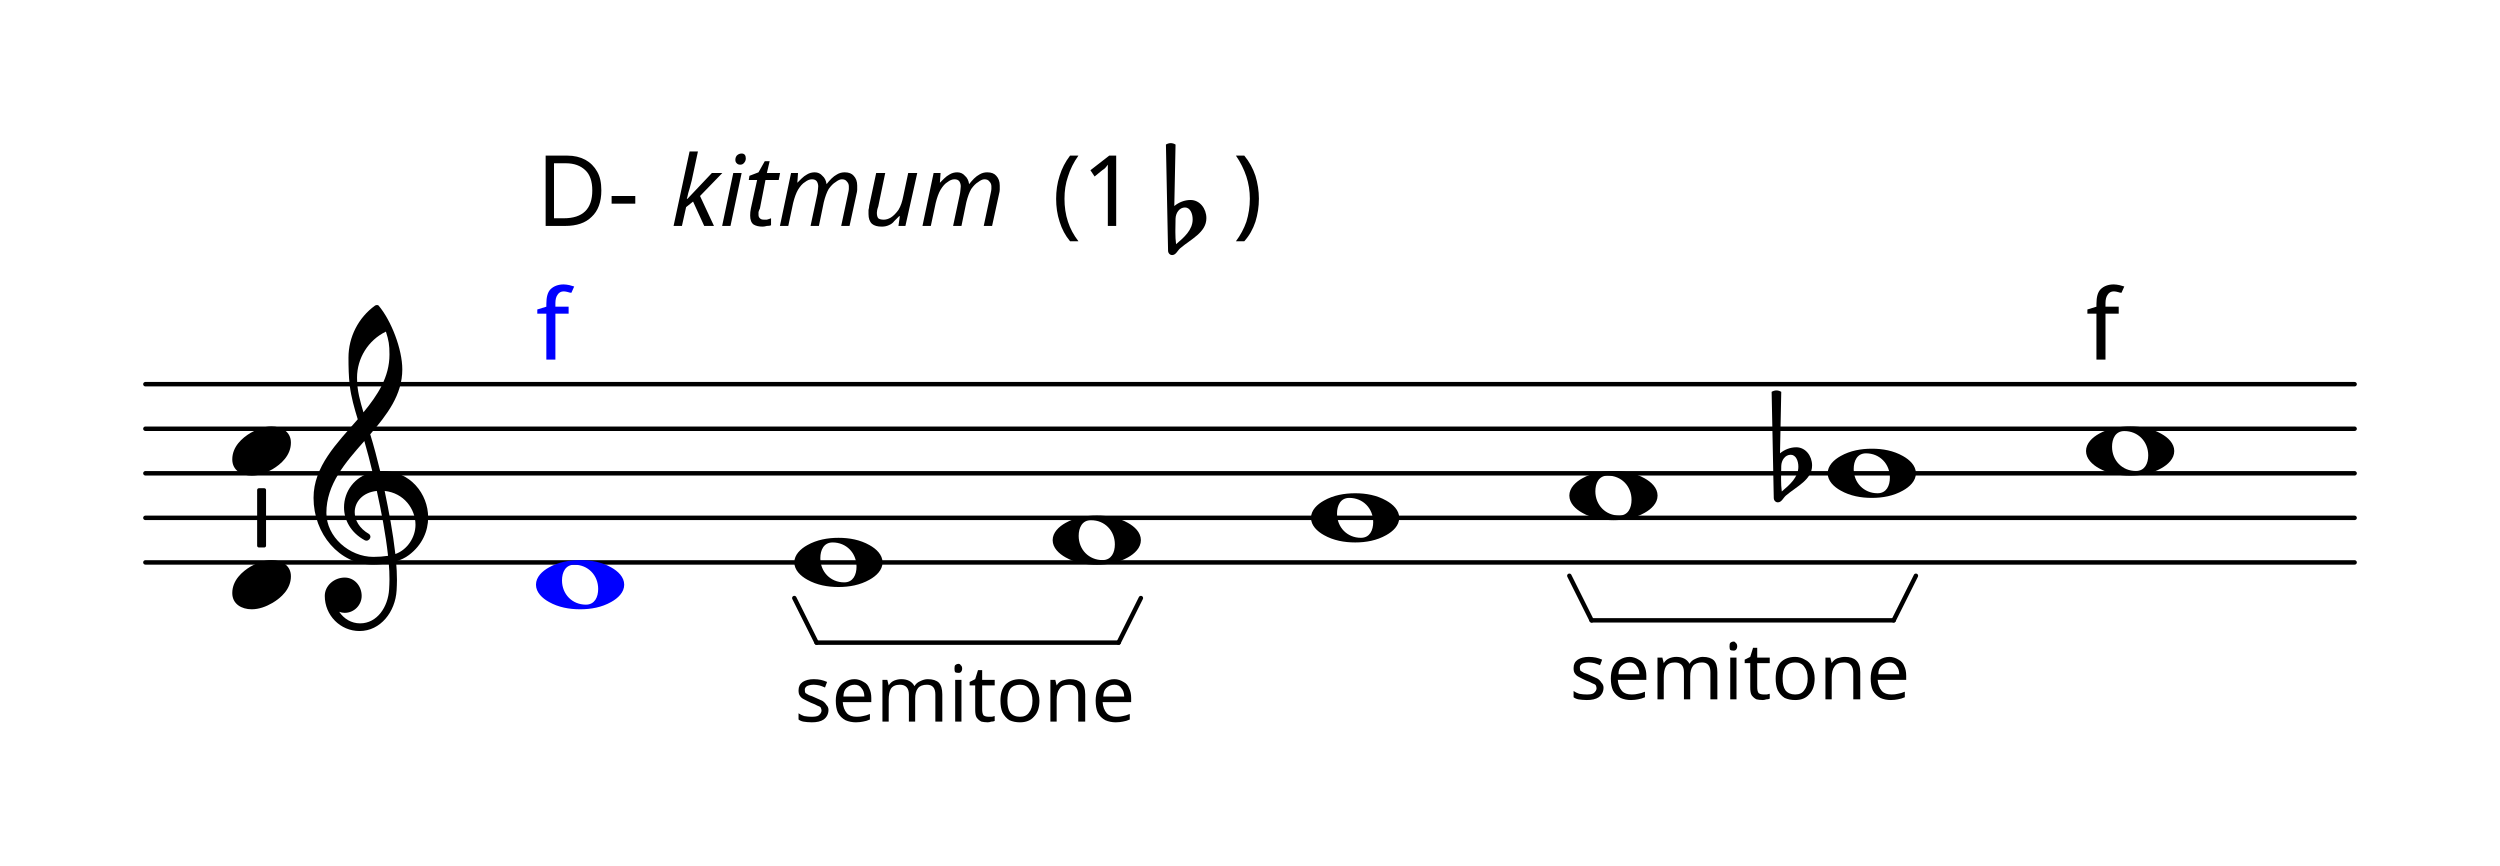
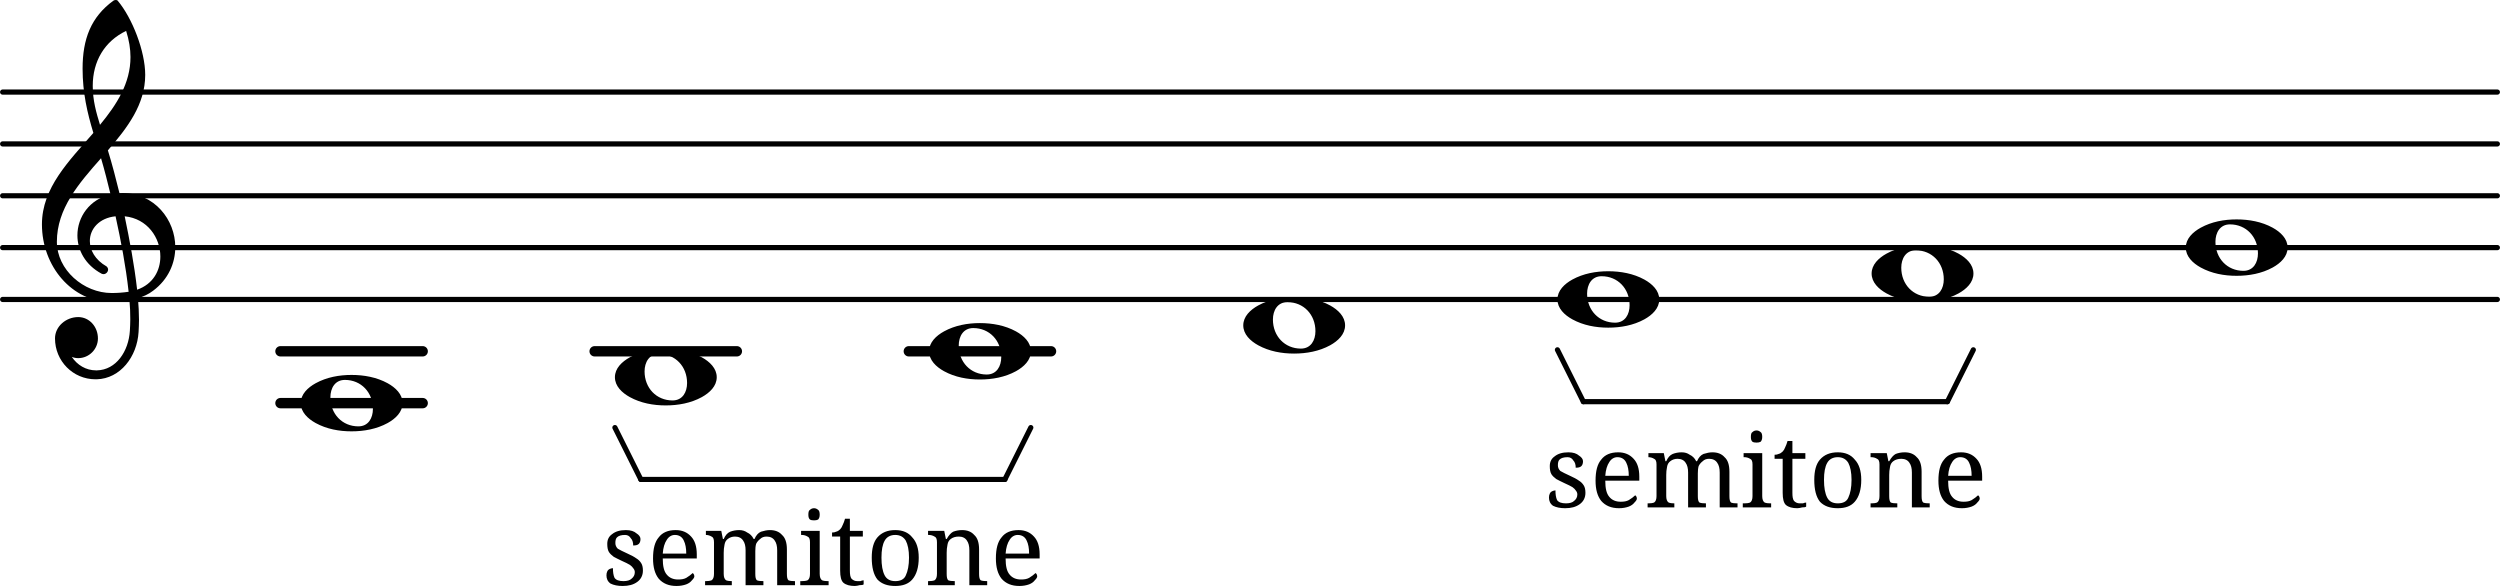
- <svg xmlns="http://www.w3.org/2000/svg" id="svg2" viewBox="0 0 56.108 19.433" height="121.006" width="349.364" version="1.2">
-   <defs id="defs98" />
-   <text y="2.212" x="-5.323" style="font-size:2.2px;font-family:droid_serifbold;text-anchor:start;fill:currentColor" id="text4" font-size="2.2">
-     <tspan id="tspan6" />
-   </text>
-   <line style="stroke:currentColor;stroke-width:0.1;stroke-linecap:round;stroke-linejoin:round" id="line8" y2="12.622" x2="52.845" y1="12.622" x1="3.263" />
-   <line style="stroke:currentColor;stroke-width:0.1;stroke-linecap:round;stroke-linejoin:round" id="line10" y2="11.622" x2="52.845" y1="11.622" x1="3.263" />
-   <line style="stroke:currentColor;stroke-width:0.1;stroke-linecap:round;stroke-linejoin:round" id="line12" y2="10.622" x2="52.845" y1="10.622" x1="3.263" />
-   <line style="stroke:currentColor;stroke-width:0.1;stroke-linecap:round;stroke-linejoin:round" id="line14" y2="9.622" x2="52.845" y1="9.622" x1="3.263" />
-   <line style="stroke:currentColor;stroke-width:0.1;stroke-linecap:round;stroke-linejoin:round" id="line16" y2="8.622" x2="52.845" y1="8.622" x1="3.263" />
-   <path style="fill:currentColor" id="path18" d="m 41.879,10.174 c -0.2,0 -0.276,0.172 -0.276,0.352 0,0.308 0.228,0.544 0.536,0.544 0.2,0 0.276,-0.172 0.276,-0.352 0,-0.308 -0.228,-0.544 -0.536,-0.544 z m 1.12,0.448 c 0,0.172 -0.14,0.304 -0.292,0.388 -0.212,0.12 -0.452,0.164 -0.696,0.164 -0.244,0 -0.488,-0.044 -0.7,-0.164 -0.152,-0.084 -0.292,-0.216 -0.292,-0.388 0,-0.172 0.14,-0.304 0.292,-0.388 0.212,-0.12 0.456,-0.164 0.7,-0.164 0.244,0 0.484,0.044 0.696,0.164 0.152,0.084 0.292,0.216 0.292,0.388 z" />
-   <text y="15.695" x="35.221" style="font-size:1.746px;font-family:droid_serifbold;text-anchor:start;fill:currentColor" id="text20" font-size="1.746">
-     <tspan id="tspan22">semitone</tspan>
-   </text>
-   <path style="fill:currentColor" id="path24" d="m 36.081,10.674 c -0.2,0 -0.276,0.172 -0.276,0.352 0,0.308 0.228,0.544 0.536,0.544 0.2,0 0.276,-0.172 0.276,-0.352 0,-0.308 -0.228,-0.544 -0.536,-0.544 z m 1.12,0.448 c 0,0.172 -0.14,0.304 -0.292,0.388 -0.212,0.12 -0.452,0.164 -0.696,0.164 -0.244,0 -0.488,-0.044 -0.7,-0.164 -0.152,-0.084 -0.292,-0.216 -0.292,-0.388 0,-0.172 0.14,-0.304 0.292,-0.388 0.212,-0.12 0.456,-0.164 0.7,-0.164 0.244,0 0.484,0.044 0.696,0.164 0.152,0.084 0.292,0.216 0.292,0.388 z" />
-   <path style="fill:currentColor" id="path26" d="m 30.283,11.174 c -0.2,0 -0.276,0.172 -0.276,0.352 0,0.308 0.228,0.544 0.536,0.544 0.2,0 0.276,-0.172 0.276,-0.352 0,-0.308 -0.228,-0.544 -0.536,-0.544 z m 1.12,0.448 c 0,0.172 -0.14,0.304 -0.292,0.388 -0.212,0.12 -0.452,0.164 -0.696,0.164 -0.244,0 -0.488,-0.044 -0.7,-0.164 -0.152,-0.084 -0.292,-0.216 -0.292,-0.388 0,-0.172 0.14,-0.304 0.292,-0.388 0.212,-0.12 0.456,-0.164 0.7,-0.164 0.244,0 0.484,0.044 0.696,0.164 0.152,0.084 0.292,0.216 0.292,0.388 z" />
-   <line style="stroke:currentColor;stroke-width:0.1;stroke-linecap:round;stroke-linejoin:round" id="line28" y2="14.422" x2="25.105" y1="14.422" x1="18.327" />
-   <line style="stroke:currentColor;stroke-width:0.1;stroke-linecap:round;stroke-linejoin:round" id="line30" y2="13.422" x2="25.605" y1="14.422" x1="25.105" />
-   <line style="stroke:currentColor;stroke-width:0.1;stroke-linecap:round;stroke-linejoin:round" id="line32" y2="13.422" x2="17.827" y1="14.422" x1="18.327" />
-   <line style="stroke:currentColor;stroke-width:0.1;stroke-linecap:round;stroke-linejoin:round" id="line34" y2="13.922" x2="42.499" y1="13.922" x1="35.721" />
-   <line style="stroke:currentColor;stroke-width:0.1;stroke-linecap:round;stroke-linejoin:round" id="line36" y2="12.922" x2="42.999" y1="13.922" x1="42.499" />
-   <line style="stroke:currentColor;stroke-width:0.1;stroke-linecap:round;stroke-linejoin:round" id="line38" y2="12.922" x2="35.221" y1="13.922" x1="35.721" />
-   <text y="8.072" x="46.817" style="font-size:2.2px;font-family:droid_serifbold;text-anchor:start;fill:#000000" id="text40" font-size="2.2">
-     <tspan id="tspan42" style="fill:#000000">f</tspan>
-   </text>
-   <path style="fill:#000000" id="path44" d="m 47.677,9.674 c -0.2,0 -0.276,0.172 -0.276,0.352 0,0.308 0.228,0.544 0.536,0.544 0.2,0 0.276,-0.172 0.276,-0.352 0,-0.308 -0.228,-0.544 -0.536,-0.544 z m 1.12,0.448 c 0,0.172 -0.14,0.304 -0.292,0.388 -0.212,0.12 -0.452,0.164 -0.696,0.164 -0.244,0 -0.488,-0.044 -0.7,-0.164 -0.152,-0.084 -0.292,-0.216 -0.292,-0.388 0,-0.172 0.14,-0.304 0.292,-0.388 0.212,-0.12 0.456,-0.164 0.7,-0.164 0.244,0 0.484,0.044 0.696,0.164 0.152,0.084 0.292,0.216 0.292,0.388 z" />
-   <path style="fill:currentColor" id="path46" d="m 39.977,10.458 -0.004,0.264 0,0.044 c 0,0.088 0.004,0.176 0.016,0.264 0.18,-0.152 0.372,-0.32 0.372,-0.556 0,-0.132 -0.056,-0.268 -0.172,-0.268 -0.124,0 -0.208,0.12 -0.212,0.252 z m -0.168,0.716 -0.048,-2.38 c 0.032,-0.02 0.072,-0.032 0.108,-0.032 0.036,0 0.076,0.012 0.108,0.032 l -0.028,1.38 c 0.1,-0.084 0.232,-0.136 0.364,-0.136 0.208,0 0.356,0.192 0.356,0.408 0,0.32 -0.344,0.468 -0.588,0.676 -0.06,0.052 -0.096,0.152 -0.18,0.152 -0.052,0 -0.092,-0.044 -0.092,-0.1 z" />
-   <path style="fill:currentColor" id="path48" d="m 6.093,9.57 c 0.224,0 0.436,0.116 0.436,0.364 0,0.288 -0.224,0.484 -0.412,0.596 -0.144,0.084 -0.304,0.144 -0.468,0.144 -0.224,0 -0.436,-0.116 -0.436,-0.364 0,-0.288 0.224,-0.484 0.412,-0.596 0.144,-0.084 0.304,-0.144 0.468,-0.144 z" />
-   <path style="fill:currentColor" id="path50" d="m 6.093,12.57 c 0.224,0 0.436,0.116 0.436,0.364 0,0.288 -0.224,0.484 -0.412,0.596 -0.144,0.084 -0.304,0.144 -0.468,0.144 -0.224,0 -0.436,-0.116 -0.436,-0.364 0,-0.288 0.224,-0.484 0.412,-0.596 0.144,-0.084 0.304,-0.144 0.468,-0.144 z" />
-   <rect rx="0.04" style="fill:currentColor" id="rect52" ry="0.04" height="1.33" width="0.2" y="10.957" x="5.771" />
-   <path style="fill:currentColor" id="path54" d="m 8.533,10.574 c 0.016,0 0.036,-0.004 0.052,-0.004 0.62,0 1.024,0.512 1.024,1.044 0,0.304 -0.132,0.616 -0.428,0.84 -0.088,0.068 -0.188,0.112 -0.292,0.144 0.012,0.14 0.02,0.28 0.02,0.42 0,0.076 -0.004,0.156 -0.008,0.232 -0.028,0.48 -0.36,0.912 -0.832,0.912 -0.432,0 -0.78,-0.352 -0.78,-0.788 0,-0.232 0.212,-0.412 0.448,-0.412 0.216,0 0.38,0.188 0.38,0.412 0,0.208 -0.172,0.38 -0.38,0.38 -0.044,0 -0.084,-0.008 -0.124,-0.024 0.104,0.156 0.272,0.26 0.468,0.26 0.384,0 0.628,-0.368 0.652,-0.764 0.004,-0.072 0.008,-0.148 0.008,-0.22 0,-0.124 -0.004,-0.244 -0.016,-0.368 -0.116,0.02 -0.232,0.032 -0.356,0.032 -0.752,0 -1.332,-0.688 -1.332,-1.496 0,-0.708 0.524,-1.224 0.992,-1.764 -0.076,-0.248 -0.148,-0.5 -0.18,-0.76 -0.024,-0.208 -0.028,-0.416 -0.028,-0.624 0,-0.46 0.22,-0.896 0.596,-1.168 0.012,-0.008 0.028,-0.012 0.04,-0.012 0.016,0 0.028,0 0.04,0.012 0.284,0.336 0.532,0.98 0.532,1.432 0,0.572 -0.344,1.02 -0.72,1.456 0.084,0.272 0.156,0.552 0.224,0.828 z m 0.34,1.86 c 0.272,-0.096 0.452,-0.38 0.452,-0.656 0,-0.36 -0.264,-0.716 -0.692,-0.76 0.096,0.464 0.184,0.924 0.24,1.416 z m -1.548,-0.924 c 0,0.54 0.516,0.988 1.056,0.988 0.112,0 0.22,-0.008 0.328,-0.024 -0.056,-0.508 -0.148,-0.98 -0.252,-1.456 -0.316,0.032 -0.496,0.244 -0.496,0.476 0,0.176 0.1,0.364 0.324,0.492 0.02,0.02 0.028,0.04 0.028,0.06 0,0.044 -0.04,0.088 -0.088,0.088 -0.012,0 -0.024,-0.004 -0.036,-0.008 -0.32,-0.172 -0.468,-0.46 -0.468,-0.74 0,-0.352 0.232,-0.696 0.64,-0.788 -0.056,-0.232 -0.116,-0.468 -0.184,-0.7 -0.428,0.484 -0.852,0.972 -0.852,1.612 z m 1.336,-4.068 c -0.396,0.192 -0.648,0.596 -0.648,1.036 0,0.296 0.072,0.532 0.144,0.776 0.32,-0.388 0.584,-0.792 0.584,-1.296 0,-0.22 -0.016,-0.316 -0.08,-0.516 z" />
-   <text y="5.072" x="12.029" style="font-size:2.2px;font-family:droid_serifbold;text-anchor:start;fill:currentColor" id="text56" font-size="2.2">
-     <tspan id="tspan58">D-</tspan>
-   </text>
-   <text y="5.072" x="15.053" style="font-style:italic;font-size:2.2px;font-family:droid_serifbold;text-anchor:start;fill:currentColor" id="text60" font-size="2.2" font-style="italic">
-     <tspan id="tspan62">kitmum</tspan>
-   </text>
-   <text y="5.072" x="23.608" style="font-size:2.2px;font-family:droid_serifbold;text-anchor:start;fill:currentColor" id="text64" font-size="2.2">
-     <tspan id="tspan66">(1</tspan>
-   </text>
-   <path style="fill:currentColor" id="path68" d="m 26.383,4.908 -0.004,0.264 0,0.044 c 0,0.088 0.004,0.176 0.016,0.264 0.18,-0.152 0.372,-0.32 0.372,-0.556 0,-0.132 -0.056,-0.268 -0.172,-0.268 -0.124,0 -0.208,0.12 -0.212,0.252 z m -0.168,0.716 -0.048,-2.38 c 0.032,-0.02 0.072,-0.032 0.108,-0.032 0.036,0 0.076,0.012 0.108,0.032 l -0.028,1.38 c 0.1,-0.084 0.232,-0.136 0.364,-0.136 0.208,0 0.356,0.192 0.356,0.408 0,0.32 -0.344,0.468 -0.588,0.676 -0.06,0.052 -0.096,0.152 -0.18,0.152 -0.052,0 -0.092,-0.044 -0.092,-0.1 z" />
-   <text y="5.072" x="27.675" style="font-size:2.2px;font-family:droid_serifbold;text-anchor:start;fill:currentColor" id="text70" font-size="2.2">
-     <tspan id="tspan72">)</tspan>
-   </text>
-   <text y="8.072" x="12.029" style="font-size:2.2px;font-family:droid_serifbold;text-anchor:start;fill:#0000ff" id="text74" font-size="2.2">
-     <tspan id="tspan76" style="fill:#0000ff">f</tspan>
-   </text>
-   <path style="fill:#0000ff" id="path78" d="m 12.889,12.674 c -0.2,0 -0.276,0.172 -0.276,0.352 0,0.308 0.228,0.544 0.536,0.544 0.2,0 0.276,-0.172 0.276,-0.352 0,-0.308 -0.228,-0.544 -0.536,-0.544 z m 1.12,0.448 c 0,0.172 -0.14,0.304 -0.292,0.388 -0.212,0.12 -0.452,0.164 -0.696,0.164 -0.244,0 -0.488,-0.044 -0.7,-0.164 -0.152,-0.084 -0.292,-0.216 -0.292,-0.388 0,-0.172 0.14,-0.304 0.292,-0.388 0.212,-0.12 0.456,-0.164 0.7,-0.164 0.244,0 0.484,0.044 0.696,0.164 0.152,0.084 0.292,0.216 0.292,0.388 z" />
-   <path style="fill:currentColor" id="path80" d="m 24.485,11.674 c -0.2,0 -0.276,0.172 -0.276,0.352 0,0.308 0.228,0.544 0.536,0.544 0.2,0 0.276,-0.172 0.276,-0.352 0,-0.308 -0.228,-0.544 -0.536,-0.544 z m 1.12,0.448 c 0,0.172 -0.14,0.304 -0.292,0.388 -0.212,0.12 -0.452,0.164 -0.696,0.164 -0.244,0 -0.488,-0.044 -0.7,-0.164 -0.152,-0.084 -0.292,-0.216 -0.292,-0.388 0,-0.172 0.14,-0.304 0.292,-0.388 0.212,-0.12 0.456,-0.164 0.7,-0.164 0.244,0 0.484,0.044 0.696,0.164 0.152,0.084 0.292,0.216 0.292,0.388 z" />
-   <path style="fill:currentColor" id="path82" d="m 18.687,12.174 c -0.2,0 -0.276,0.172 -0.276,0.352 0,0.308 0.228,0.544 0.536,0.544 0.2,0 0.276,-0.172 0.276,-0.352 0,-0.308 -0.228,-0.544 -0.536,-0.544 z m 1.12,0.448 c 0,0.172 -0.14,0.304 -0.292,0.388 -0.212,0.12 -0.452,0.164 -0.696,0.164 -0.244,0 -0.488,-0.044 -0.7,-0.164 -0.152,-0.084 -0.292,-0.216 -0.292,-0.388 0,-0.172 0.14,-0.304 0.292,-0.388 0.212,-0.12 0.456,-0.164 0.7,-0.164 0.244,0 0.484,0.044 0.696,0.164 0.152,0.084 0.292,0.216 0.292,0.388 z" />
-   <text y="16.195" x="17.827" style="font-size:1.746px;font-family:droid_serifbold;text-anchor:start;fill:currentColor" id="text84" font-size="1.746">
-     <tspan id="tspan86">semitone</tspan>
-   </text>
+ <svg xmlns="http://www.w3.org/2000/svg" xmlns:xlink="http://www.w3.org/1999/xlink" version="1.2" width="84.737mm" height="19.869mm" viewBox="0 0 48.22 11.307" id="svg27">
+   <defs id="defs27">
+     <pattern xlink:href="#pattern6-7" preserveAspectRatio="xMidYMid" id="pattern14" patternTransform="translate(190,350)" />
+     <pattern xlink:href="#pattern6-7" preserveAspectRatio="xMidYMid" id="pattern10" patternTransform="translate(190,350)" />
+     <pattern patternUnits="userSpaceOnUse" width="28.28" height="23.44" patternTransform="translate(190,350)" preserveAspectRatio="xMidYMid" style="fill:#000000" id="pattern6-7">
+       <path style="paint-order:stroke markers fill;stop-color:#000000" d="M 0,0        A 20,20 0,0,1 14.14,5.86        A 20,20 0,0,0 28.28,11.72        L 28.28, 23.44        A 20,20 0,0,1 14.14,17.58        A 20,20 0,0,0 0,11.72        L 0,0 " id="path4-2" />
+     </pattern>
+   </defs>
+   <style type="text/css" id="style1">
+ tspan { white-space: pre; }
+ </style>
+   <g transform="translate(0,5.776)" id="g1" style="fill:#000000;fill-opacity:1">
+     <line stroke-linejoin="round" stroke-linecap="round" stroke-width="0.1" stroke="currentColor" x1="0.05" y1="0" x2="48.17" y2="0" id="line1" style="fill:#000000;fill-opacity:1" />
+   </g>
+   <g transform="translate(0,4.776)" id="g2" style="fill:#000000;fill-opacity:1">
+     <line stroke-linejoin="round" stroke-linecap="round" stroke-width="0.1" stroke="currentColor" x1="0.05" y1="0" x2="48.17" y2="0" id="line2" style="fill:#000000;fill-opacity:1" />
+   </g>
+   <g transform="translate(0,3.776)" id="g3" style="fill:#000000;fill-opacity:1">
+     <line stroke-linejoin="round" stroke-linecap="round" stroke-width="0.1" stroke="currentColor" x1="0.05" y1="0" x2="48.17" y2="0" id="line3" style="fill:#000000;fill-opacity:1" />
+   </g>
+   <g transform="translate(0,2.776)" id="g4" style="fill:#000000;fill-opacity:1">
+     <line stroke-linejoin="round" stroke-linecap="round" stroke-width="0.1" stroke="currentColor" x1="0.05" y1="0" x2="48.17" y2="0" id="line4" style="fill:#000000;fill-opacity:1" />
+   </g>
+   <g transform="translate(0,1.776)" id="g5" style="fill:#000000;fill-opacity:1">
+     <line stroke-linejoin="round" stroke-linecap="round" stroke-width="0.1" stroke="currentColor" x1="0.05" y1="0" x2="48.17" y2="0" id="line5" style="fill:#000000;fill-opacity:1" />
+   </g>
+   <g transform="translate(-8.5359,6.776)" id="g6" style="fill:#000000;fill-opacity:1">
+     <rect x="25.965" y="-0.1" width="2.943" height="0.2" ry="0.1" fill="currentColor" id="rect5" style="fill:#000000;fill-opacity:1" />
+   </g>
+   <g transform="translate(-8.5359,6.776)" id="g7" style="fill:#000000;fill-opacity:1">
+     <rect x="19.905" y="-0.1" width="2.943" height="0.2" ry="0.1" fill="currentColor" id="rect6" style="fill:#000000;fill-opacity:1" />
+   </g>
+   <g transform="translate(-8.5359,6.776)" id="g8" style="fill:#000000;fill-opacity:1">
+     <rect x="13.845" y="-0.1" width="2.943" height="0.2" ry="0.1" fill="currentColor" id="rect7" style="fill:#000000;fill-opacity:1" />
+   </g>
+   <g transform="translate(-8.5359,7.776)" id="g9" style="fill:#000000;fill-opacity:1">
+     <rect x="13.845" y="-0.1" width="2.943" height="0.2" ry="0.1" fill="currentColor" id="rect8" style="fill:#000000;fill-opacity:1" />
+   </g>
+   <g transform="translate(36.1002,5.276)" id="g10" style="fill:#000000;fill-opacity:1">
+     <path transform="scale(0.004,-0.004)" d="m 213,112 c -48,0 -70,-40 -70,-84 0,-80 57,-140 135,-140 48,0 70,40 70,84 0,80 -57,140 -135,140 z M 491,0 c 0,-43 -34,-75 -72,-96 -53,-29 -114,-40 -174,-40 -60,0 -120,11 -173,40 -38,21 -72,53 -72,96 0,43 34,75 72,96 53,29 113,40 173,40 60,0 121,-11 174,-40 38,-21 72,-53 72,-96 z" fill="currentColor" id="path9" style="fill:#000000;fill-opacity:1" />
+   </g>
+   <g transform="translate(30.0401,5.776)" id="g11" style="fill:#000000;fill-opacity:1">
+     <path transform="scale(0.004,-0.004)" d="m 213,112 c -48,0 -70,-40 -70,-84 0,-80 57,-140 135,-140 48,0 70,40 70,84 0,80 -57,140 -135,140 z M 491,0 c 0,-43 -34,-75 -72,-96 -53,-29 -114,-40 -174,-40 -60,0 -120,11 -173,40 -38,21 -72,53 -72,96 0,43 34,75 72,96 53,29 113,40 173,40 60,0 121,-11 174,-40 38,-21 72,-53 72,-96 z" fill="currentColor" id="path10" style="fill:#000000;fill-opacity:1" />
+   </g>
+   <g transform="translate(29.7832,9.7872)" id="g12" style="fill:#000000;fill-opacity:1">
+     <text font-family="serif" font-size="1.96px" text-anchor="start" fill="currentColor" id="text11" style="fill:#000000;fill-opacity:1">
+       <tspan id="tspan11" style="fill:#000000;fill-opacity:1">semitone</tspan>
+     </text>
+   </g>
+   <g transform="translate(30.0401,7.7476)" id="g13" style="fill:#000000;fill-opacity:1">
+     <line stroke-linejoin="round" stroke-linecap="round" stroke-width="0.1" stroke="currentColor" x1="7.522" y1="0" x2="8.022" y2="-1" id="line12" style="fill:#000000;fill-opacity:1" />
+   </g>
+   <g transform="translate(30.0401,7.7476)" id="g14" style="fill:#000000;fill-opacity:1">
+     <line stroke-linejoin="round" stroke-linecap="round" stroke-width="0.1" stroke="currentColor" x1="0.5" y1="0" x2="0" y2="-1" id="line13" style="fill:#000000;fill-opacity:1" />
+   </g>
+   <g transform="translate(30.0401,7.7476)" id="g15" style="fill:#000000;fill-opacity:1">
+     <line stroke-linejoin="round" stroke-linecap="round" stroke-width="0.1" stroke="currentColor" x1="0.5" y1="0" x2="7.522" y2="0" id="line14" style="fill:#000000;fill-opacity:1" />
+   </g>
+   <g transform="translate(11.6031,11.2872)" id="g16" style="fill:#000000;fill-opacity:1">
+     <text font-family="serif" font-size="1.96px" text-anchor="start" fill="currentColor" id="text15" style="fill:#000000;fill-opacity:1">
+       <tspan id="tspan15" style="fill:#000000;fill-opacity:1">semitone</tspan>
+     </text>
+   </g>
+   <g transform="translate(11.86,9.2476)" id="g17" style="fill:#000000;fill-opacity:1">
+     <line stroke-linejoin="round" stroke-linecap="round" stroke-width="0.1" stroke="currentColor" x1="7.522" y1="0" x2="8.022" y2="-1" id="line16" style="fill:#000000;fill-opacity:1" />
+   </g>
+   <g transform="translate(11.86,9.2476)" id="g18" style="fill:#000000;fill-opacity:1">
+     <line stroke-linejoin="round" stroke-linecap="round" stroke-width="0.1" stroke="currentColor" x1="0.5" y1="0" x2="0" y2="-1" id="line17" style="fill:#000000;fill-opacity:1" />
+   </g>
+   <g transform="translate(11.86,9.2476)" id="g19" style="fill:#000000;fill-opacity:1">
+     <line stroke-linejoin="round" stroke-linecap="round" stroke-width="0.1" stroke="currentColor" x1="0.5" y1="0" x2="7.522" y2="0" id="line18" style="fill:#000000;fill-opacity:1" />
+   </g>
+   <g transform="translate(42.1602,4.776)" id="g20" style="fill:#000000;fill-opacity:1">
+     <path transform="scale(0.004,-0.004)" d="m 213,112 c -48,0 -70,-40 -70,-84 0,-80 57,-140 135,-140 48,0 70,40 70,84 0,80 -57,140 -135,140 z M 491,0 c 0,-43 -34,-75 -72,-96 -53,-29 -114,-40 -174,-40 -60,0 -120,11 -173,40 -38,21 -72,53 -72,96 0,43 34,75 72,96 53,29 113,40 173,40 60,0 121,-11 174,-40 38,-21 72,-53 72,-96 z" fill="currentColor" id="path19" style="fill:#000000;fill-opacity:1" />
+   </g>
+   <g transform="translate(11.86,7.276)" id="g21" style="fill:#000000;fill-opacity:1">
+     <path transform="scale(0.004,-0.004)" d="m 213,112 c -48,0 -70,-40 -70,-84 0,-80 57,-140 135,-140 48,0 70,40 70,84 0,80 -57,140 -135,140 z M 491,0 c 0,-43 -34,-75 -72,-96 -53,-29 -114,-40 -174,-40 -60,0 -120,11 -173,40 -38,21 -72,53 -72,96 0,43 34,75 72,96 53,29 113,40 173,40 60,0 121,-11 174,-40 38,-21 72,-53 72,-96 z" fill="currentColor" id="path20" style="fill:#000000;fill-opacity:1" />
+   </g>
+   <g transform="translate(0.8,4.776)" id="g22" style="fill:#000000;fill-opacity:1">
+     <path transform="scale(0.004,-0.004)" d="m 266,-635 h -6 c -108,0 -195,88 -195,197 0,58 53,103 112,103 54,0 95,-47 95,-103 0,-52 -43,-95 -95,-95 -11,0 -21,2 -31,6 26,-39 68,-65 117,-65 h 4 z m 135,786 c 24,-116 46,-231 60,-354 77,27 112,92 112,160 0,90 -62,183 -172,194 z M 74,28 c 0,-135 129,-247 264,-247 28,0 55,2 82,6 C 406,-86 383,32 357,151 278,143 233,90 233,32 c 0,-44 25,-91 81,-123 5,-5 7,-10 7,-15 0,-11 -10,-22 -22,-22 -3,0 -6,1 -9,2 -80,43 -117,115 -117,185 0,88 58,174 160,197 -14,58 -29,117 -46,175 C 180,310 74,188 74,28 Z m 176,525 c -29,96 -52,193 -52,310 0,142 40,249 149,328 3,2 7,3 10,3 4,0 7,0 10,-3 71,-84 133,-245 133,-358 0,-143 -86,-255 -180,-364 21,-68 39,-138 56,-207 5,0 10,1 14,1 155,0 255,-129 255,-261 0,-76 -33,-155 -107,-210 -22,-17 -47,-28 -73,-36 3,-35 5,-70 5,-105 0,-19 -1,-39 -2,-58 -7,-119 -88,-225 -202,-228 l 1,43 c 93,2 153,92 159,191 1,18 2,37 2,55 0,31 -1,61 -4,92 -29,-5 -58,-8 -89,-8 C 147,-262 2,-90 2,112 2,289 133,418 250,553 Z m -3,227 c 0,-71 17,-129 35,-188 80,97 147,200 147,327 0,39 -7,82 -21,126 C 304,995 247,899 247,780 Z" fill="currentColor" id="path21" style="fill:#000000;fill-opacity:1" />
+   </g>
+   <g transform="translate(5.8,7.776)" id="g23" style="fill:#000000;fill-opacity:1">
+     <path transform="scale(0.004,-0.004)" d="m 213,112 c -48,0 -70,-40 -70,-84 0,-80 57,-140 135,-140 48,0 70,40 70,84 0,80 -57,140 -135,140 z M 491,0 c 0,-43 -34,-75 -72,-96 -53,-29 -114,-40 -174,-40 -60,0 -120,11 -173,40 -38,21 -72,53 -72,96 0,43 34,75 72,96 53,29 113,40 173,40 60,0 121,-11 174,-40 38,-21 72,-53 72,-96 z" fill="currentColor" id="path22" style="fill:#000000;fill-opacity:1" />
+   </g>
+   <g transform="translate(23.9801,6.276)" id="g24" style="fill:#000000;fill-opacity:1">
+     <path transform="scale(0.004,-0.004)" d="m 213,112 c -48,0 -70,-40 -70,-84 0,-80 57,-140 135,-140 48,0 70,40 70,84 0,80 -57,140 -135,140 z M 491,0 c 0,-43 -34,-75 -72,-96 -53,-29 -114,-40 -174,-40 -60,0 -120,11 -173,40 -38,21 -72,53 -72,96 0,43 34,75 72,96 53,29 113,40 173,40 60,0 121,-11 174,-40 38,-21 72,-53 72,-96 z" fill="currentColor" id="path23" style="fill:#000000;fill-opacity:1" />
+   </g>
+   <g transform="translate(17.92,6.776)" id="g25" style="fill:#000000;fill-opacity:1">
+     <path transform="scale(0.004,-0.004)" d="m 213,112 c -48,0 -70,-40 -70,-84 0,-80 57,-140 135,-140 48,0 70,40 70,84 0,80 -57,140 -135,140 z M 491,0 c 0,-43 -34,-75 -72,-96 -53,-29 -114,-40 -174,-40 -60,0 -120,11 -173,40 -38,21 -72,53 -72,96 0,43 34,75 72,96 53,29 113,40 173,40 60,0 121,-11 174,-40 38,-21 72,-53 72,-96 z" fill="currentColor" id="path24" style="fill:#000000;fill-opacity:1" />
+   </g>
</svg>
